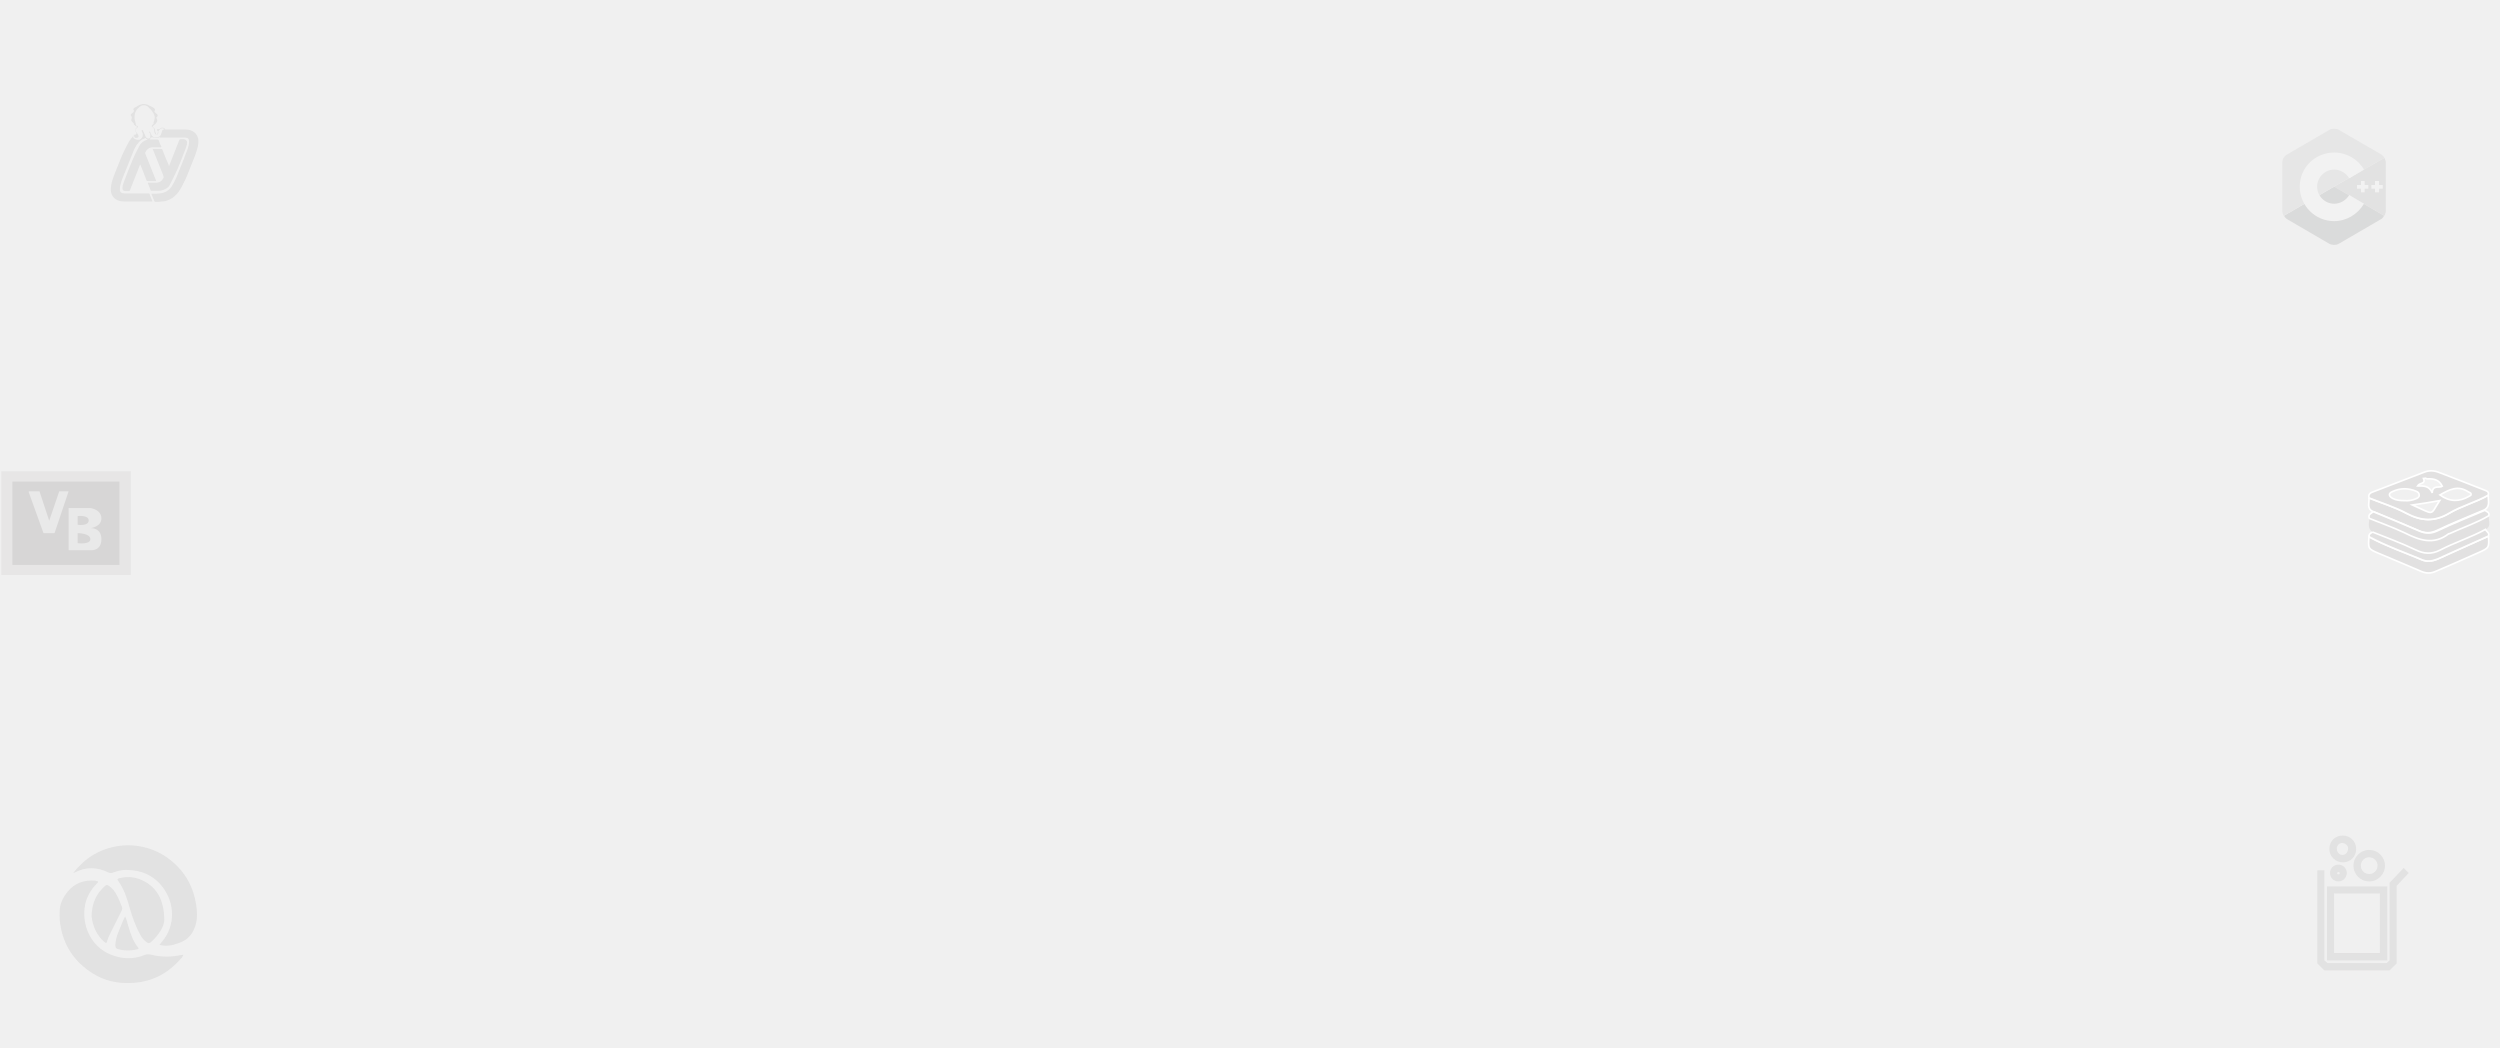
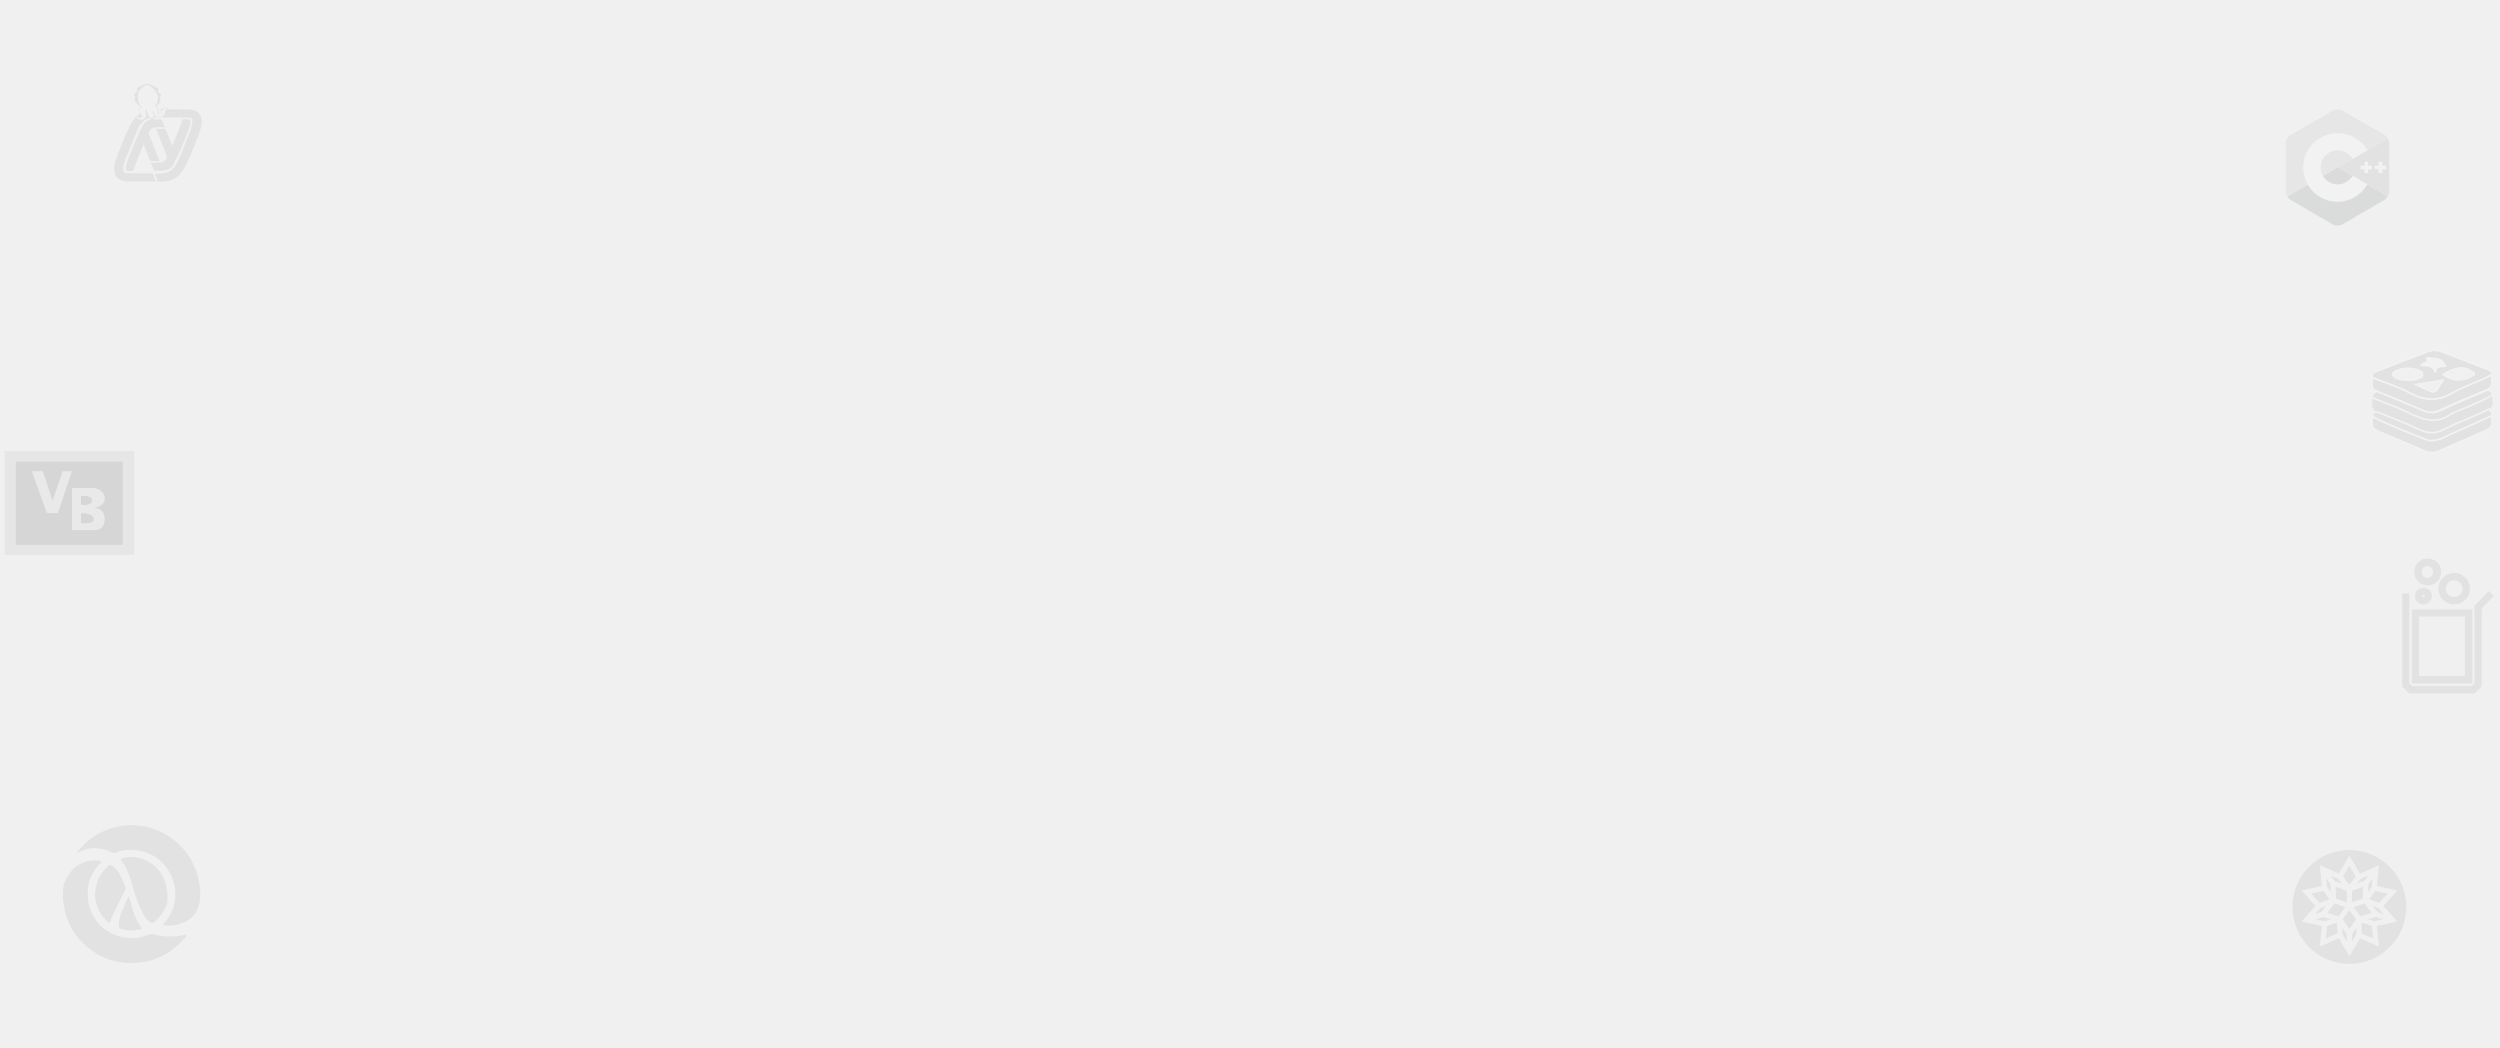
- <svg xmlns="http://www.w3.org/2000/svg" version="1.1" id="Layer_1" x="0px" y="0px" width="747px" height="313px" viewBox="0 0 747 313" style="enable-background:new 0 0 747 313;" xml:space="preserve">
-   <style type="text/css">
- 	.st0{opacity:0.12;fill:#767474;}
- 	.st1{opacity:0.14;fill:#AEA6A6;enable-background:new    ;}
- 	.st2{opacity:0.14;fill:#767474;enable-background:new    ;}
- 	.st3{opacity:0.459;fill:#FFFFFF;enable-background:new    ;}
- 	.st4{opacity:0.12;}
- 	.st5{fill:#767474;}
- 	.st6{fill:#373938;}
- 	.st7{fill:#999999;}
- 	.st8{fill:#FFFFFF;}
- 	.st9{fill:#767474;fill-opacity:0.12;stroke:#FFFFFF;stroke-width:0.5;}
- 	.st10{fill:#767474;fill-opacity:0.12;}
- 	.st11{fill:#FEFEFE;fill-opacity:0.12;}
- </style>
-   <g id="Page-1">
-     <g id="Artboard">
-       <g id="Group-Copy-4-_x2B_-Group-_x2B_-Group-Copy">
-         <g id="Group">
-           <g id="Fill-1-_x2B_-Imported-Layers-_x2B_-Imported-Layers" transform="translate(0, 31)">
-             <path id="Fill-1" class="st0" d="M44.7,10.7c0.8,0,1.6,0,2.3,0c0.2,0,0.3,0.1,0.4,0.2c0.2,0.6,0.5,1.3,0.8,1.9       c0,0.2,0,0.2-0.2,0.2c-0.8,0-1.5,0-2.3,0s-1.4,0.3-1.9,0.9l0,0c-0.5,0.7-0.5,0.7-0.2,1.5c1,2.5,2,5,3,7.5       c0.1,0.2,0.1,0.2-0.2,0.2c-0.8,0-1.6,0-2.3,0c-0.2,0-0.2,0-0.3-0.2c-0.6-1.5-1.2-3-1.8-4.6c0-0.1-0.1-0.1-0.1-0.2       c-0.1,0-0.1,0.1-0.1,0.2c-1,2.5-2,5.1-3,7.6c-0.1,0.1-0.1,0.2-0.3,0.2c-0.3,0-0.7,0-1,0c-0.6,0-0.9-0.3-0.9-0.9       c0-0.5,0.1-1,0.3-1.5c0.9-2.4,1.8-4.8,2.8-7.1c0.6-1.4,1.3-2.8,2-4.1c0.4-0.8,1.2-1.4,2.1-1.7c0.1,0,0.2-0.1,0.4-0.1       c-0.3-0.1-0.5-0.2-0.6-0.4c-0.1-0.1-0.1-0.1-0.2,0c-0.8,0.2-1.5,0.7-2,1.3c-0.8,0.9-1.3,1.9-1.7,3c-0.8,1.9-1.5,3.8-2.3,5.7       c-0.5,1.2-1,2.3-1.3,3.5c-0.2,0.6-0.3,1.2-0.3,1.8c0,0.8,0.5,1.2,1.4,1.2c2.4,0,4.8,0,7.2,0c0.2,0,0.3,0.1,0.3,0.2       c0.2,0.7,0.5,1.3,0.8,2c0.1,0.2,0,0.2-0.2,0.2c-2.7,0-5.5,0-8.2,0c-1,0-1.9-0.2-2.7-0.8c-0.7-0.5-1-1.2-1.2-1.9       c-0.2-1,0-2,0.2-3c0.4-1.5,1-2.9,1.6-4.4c0.7-1.7,1.3-3.4,2.1-5c0.6-1.2,1.2-2.5,2-3.6c0.1-0.1,0.2-0.2,0.3-0.3       c0.2-0.2,0.3-0.4,0.4-0.6c0-0.3,0.2-0.3,0.5-0.3h0.1c0.1-0.1,0.3-0.2,0.4-0.4c0.1-0.2-0.2-0.3-0.2-0.4c0-0.1-0.1-0.2-0.1-0.3       c-0.2-0.4-0.1-0.7,0.3-1C40.8,7.1,40.9,7,41,7c0.1-0.1,0.1-0.2-0.1-0.2c-0.5-0.2-0.9-0.5-1-1c0-0.1-0.1-0.1-0.2-0.2       c-0.4-0.3-0.6-0.7-0.4-1.1V4.4c0.2-0.2,0.1-0.4,0-0.6c0,0,0-0.1-0.1-0.1C39,3.3,39,3.2,39.4,2.9c0.3-0.2,0.5-0.4,0.6-0.6       s0-0.4-0.1-0.5s-0.1-0.2,0-0.3c0.1-0.2,0.3-0.3,0.5-0.4c0.3-0.1,0.5-0.3,0.8-0.5c1.1-0.6,2.2-0.7,3.3-0.1       C45.1,0.8,45.6,1,46,1.3c0.3,0.2,0.4,0.5,0.2,0.8c-0.1,0.2-0.1,0.3,0.1,0.5c0.2,0.2,0.4,0.3,0.6,0.5c0.3,0.3,0.3,0.5,0,0.8       c-0.2,0.1-0.2,0.3-0.1,0.5c0.3,0.5,0.2,0.9-0.1,1.3C46.5,6,46.3,6.2,46,6.4c0,0-0.1,0-0.1,0.1c-0.4,0.3-0.4,0.3,0,0.6       c0.2,0.2,0.4,0.4,0.4,0.7c0,0.5,0.2,0.9,0.4,1.3c0.1,0.1,0.1,0.1,0.3,0.1c0.2-0.1,0.4-0.5,0.3-0.7C47.1,8.2,47,8,46.9,7.8       c0-0.1,0-0.2,0.1-0.2h0.1c0.3,0,0.6,0,0.8-0.2s0.5-0.3,0.8-0.2c0.3,0,0.5,0.1,0.6,0.4c0,0.1,0.1,0.1,0.2,0.1c0.3,0,0.5,0,0.8,0       c1.7,0,3.3,0,5,0c1,0,1.9,0.2,2.7,0.8c0.7,0.5,1,1.2,1.2,1.9c0.2,1.1,0,2.1-0.3,3.2c-0.4,1.4-0.9,2.7-1.5,4.1       c-0.7,1.7-1.3,3.4-2.1,5.1c-0.6,1.2-1.2,2.5-2,3.6c-0.7,0.9-1.6,1.8-2.8,2.3c-0.7,0.3-1.4,0.5-2.1,0.5c-0.7,0.1-1.3,0.1-2,0.1       c-0.1,0-0.2,0-0.3-0.2c-0.3-0.7-0.5-1.4-0.8-2c-0.1-0.2,0-0.2,0.1-0.2c0.8,0,1.6,0,2.3-0.1c1-0.1,1.9-0.4,2.6-1       c0.6-0.5,1-1,1.3-1.6c0.7-1.2,1.3-2.5,1.8-3.9c0.9-2.2,1.8-4.4,2.6-6.6c0.3-0.8,0.5-1.6,0.5-2.5c0-0.7-0.4-1.1-1.2-1.1       c-0.1,0-0.2,0-0.3,0c-2.3,0-4.7,0-7,0c-0.1,0-0.2,0-0.3-0.1h-0.1c-0.5,0.3-1.1,0.3-1.7,0.1c-0.3-0.1-0.5-0.1-0.8,0       c-0.1,0-0.1,0-0.1,0.1C45,10.3,44.9,10.5,44.7,10.7L44.7,10.7z M44.5,8.3c0.2,0,0.3,0.1,0.4,0.2C45,8.7,45,8.8,45.1,9       s0.1,0.4,0.3,0.6c0.7,0.8,2.3,0.6,2.7-0.4c0.1-0.3,0.2-0.7,0.3-1c0-0.2,0.2-0.3,0.3-0.4c0.1,0,0.2-0.1,0.3-0.1       c0.2-0.1,0.1-0.1,0-0.2c-0.2-0.2-0.5-0.2-0.8-0.1c-0.5,0.2-0.7,0.5-0.9,0.9c-0.1,0.1-0.1,0.3-0.2,0.4c0,0.3-0.1,0.5-0.4,0.5       c-0.2,0-0.4-0.3-0.5-0.5S46.1,8.2,46.1,8c0-0.4-0.1-0.8-0.6-1.1c-0.2-0.1-0.2-0.2-0.1-0.4c0.1-0.1,0.2-0.3,0.4-0.4       c0.1,0,0.2-0.1,0.1-0.2s0-0.2,0-0.3C46,5.3,46,5.2,46.1,5c0.3-0.9,0.1-1.7-0.4-2.4c-0.4-0.7-1-1.2-1.6-1.8       c-0.5-0.4-1.3-0.5-1.9-0.2c-1.5,0.9-2.1,2.1-2,3.7c0,0.6,0.3,1.2,0.4,1.9c0,0.2,0.1,0.4,0.4,0.4c0.3,0.1,0.3,0.3,0.1,0.5       c-0.1,0.1-0.3,0.2-0.4,0.3c-0.2,0.2-0.3,0.4-0.2,0.6c0.1,0.4,0.4,0.7,0.6,1c0.1,0.2,0.3,0.5,0.3,0.7c0,0.3-0.2,0.5-0.7,0.5       c-0.4,0-0.6-0.2-0.6-0.5c0-0.1,0-0.2,0-0.3s0.1-0.1,0-0.2c-0.1,0-0.1,0.1-0.2,0.1v0.1c-0.2,0.6-0.1,0.9,0.5,1.2       c0.1,0,0.2,0.1,0.3,0.1c0.7,0.2,1.3,0.1,1.6-0.4c0.5-0.6,0.5-1.3,0.1-2c0-0.1-0.1-0.1-0.1-0.2c0-0.1,0-0.2,0.1-0.2       c0.1-0.1,0.2,0,0.2,0c0.1,0.1,0.2,0.2,0.2,0.3c0.2,0.4,0.3,0.7,0.5,1.1c0.1,0.3,0.2,0.6,0.4,0.8s0.4,0.3,0.7,0.3       s0.5-0.2,0.5-0.5c0.1-0.3,0-0.6,0-1C44.8,8.9,44.6,8.6,44.5,8.3z M50.5,18.6c0.1-0.1,0.1-0.1,0.1-0.2c1-2.5,2-5,3-7.6       c0.1-0.1,0.1-0.2,0.3-0.2c0.4,0,0.7,0,1.1,0c0.5,0.1,0.8,0.4,0.9,0.8c0,0.5-0.1,1.1-0.3,1.6c-0.9,2.3-1.7,4.6-2.7,6.8       c-0.7,1.5-1.4,3-2.2,4.5c-0.4,0.8-1.2,1.2-2.1,1.5C48.1,26,47.5,26,46.9,26c-0.5,0-1.1,0-1.6,0c-0.2,0-0.2,0-0.3-0.2       c-0.3-0.7-0.5-1.4-0.8-2c-0.1-0.1,0-0.2,0.1-0.2c0.8,0,1.5,0,2.3,0c0.9,0,1.5-0.3,1.9-0.9C49,22,49,22,48.7,21.2       c-1-2.5-2-5-3-7.5c0-0.1,0-0.1-0.1-0.2h0.7c0.6,0,1.3,0,1.9,0c0.2,0,0.2,0,0.3,0.2c0.6,1.5,1.2,3.1,1.9,4.6       C50.4,18.5,50.4,18.6,50.5,18.6z" />
-             <g id="Imported-Layers" transform="translate(0, 109.6037)">
-               <path id="Fill-1_1_" class="st1" d="M0.4,0.2h38.7v31H0.4V0.2z" />
-               <path id="Fill-2" class="st2" d="M3.7,3.3h32v24.9h-32C3.7,28.2,3.7,3.3,3.7,3.3z" />
-               <path id="Fill-3" class="st3" d="M8.6,6.2h3.2l2.9,8.8l3-8.8h2.8l-4.2,12.5H13L8.6,6.5" />
-               <path id="Fill-4" class="st3" d="M27.1,17.2c0,0,3.2-0.4,3.2-2.9s-2.9-3.1-3.4-3.1h-6.4v12.6h6.8c0,0,3,0.2,3-3.3        S27.1,17.2,27.1,17.2L27.1,17.2z M23.2,13.6c0,0,3.3-0.4,3.3,1.3c0,1.8-3.3,1.3-3.3,1.3V13.6L23.2,13.6z M23.2,21.7v-3        c0,0,3.8,0,3.8,1.8C27,22.2,23.2,21.7,23.2,21.7L23.2,21.7z" />
+ <svg xmlns="http://www.w3.org/2000/svg" width="747px" height="313px" viewBox="0 0 747 313" version="1.1">
+   <g id="circle3" stroke="none" stroke-width="1" fill="none" fill-rule="evenodd">
+     <g transform="translate(1, 25)">
+       <g id="Group" fill-rule="nonzero">
+         <g id="Fill-1-_x2B_-Imported-Layers-_x2B_-Imported-Layers">
+           <path d="M44.7,10.7 C45.5,10.7 46.3,10.7 47,10.7 C47.2,10.7 47.3,10.8 47.4,10.9 C47.6,11.5 47.9,12.2 48.2,12.8 C48.2,13 48.2,13 48,13 C47.2,13 46.5,13 45.7,13 C44.9,13 44.3,13.3 43.8,13.9 L43.8,13.9 C43.3,14.6 43.3,14.6 43.6,15.4 C44.6,17.9 45.6,20.4 46.6,22.9 C46.7,23.1 46.7,23.1 46.4,23.1 C45.6,23.1 44.8,23.1 44.1,23.1 C43.9,23.1 43.9,23.1 43.8,22.9 C43.2,21.4 42.6,19.9 42,18.3 C42,18.2 41.9,18.2 41.9,18.1 C41.8,18.1 41.8,18.2 41.8,18.3 C40.8,20.8 39.8,23.4 38.8,25.9 C38.7,26 38.7,26.1 38.5,26.1 C38.2,26.1 37.8,26.1 37.5,26.1 C36.9,26.1 36.6,25.8 36.6,25.2 C36.6,24.7 36.7,24.2 36.9,23.7 C37.8,21.3 38.7,18.9 39.7,16.6 C40.3,15.2 41,13.8 41.7,12.5 C42.1,11.7 42.9,11.1 43.8,10.8 C43.9,10.8 44,10.7 44.2,10.7 C43.9,10.6 43.7,10.5 43.6,10.3 C43.5,10.2 43.5,10.2 43.4,10.3 C42.6,10.5 41.9,11 41.4,11.6 C40.6,12.5 40.1,13.5 39.7,14.6 C38.9,16.5 38.2,18.4 37.4,20.3 C36.9,21.5 36.4,22.6 36.1,23.8 C35.9,24.4 35.8,25 35.8,25.6 C35.8,26.4 36.3,26.8 37.2,26.8 C39.6,26.8 42,26.8 44.4,26.8 C44.6,26.8 44.7,26.9 44.7,27 C44.9,27.7 45.2,28.3 45.5,29 C45.6,29.2 45.5,29.2 45.3,29.2 C42.6,29.2 39.8,29.2 37.1,29.2 C36.1,29.2 35.2,29 34.4,28.4 C33.7,27.9 33.4,27.2 33.2,26.5 C33,25.5 33.2,24.5 33.4,23.5 C33.8,22 34.4,20.6 35,19.1 C35.7,17.4 36.3,15.7 37.1,14.1 C37.7,12.9 38.3,11.6 39.1,10.5 C39.2,10.4 39.3,10.3 39.4,10.2 C39.6,10 39.7,9.8 39.8,9.6 C39.8,9.3 40,9.3 40.3,9.3 L40.4,9.3 C40.5,9.2 40.7,9.1 40.8,8.9 C40.9,8.7 40.6,8.6 40.6,8.5 C40.6,8.4 40.5,8.3 40.5,8.2 C40.3,7.8 40.4,7.5 40.8,7.2 C40.8,7.1 40.9,7 41,7 C41.1,6.9 41.1,6.8 40.9,6.8 C40.4,6.6 40,6.3 39.9,5.8 C39.9,5.7 39.8,5.7 39.7,5.6 C39.3,5.3 39.1,4.9 39.3,4.5 L39.3,4.4 C39.5,4.2 39.4,4 39.3,3.8 C39.3,3.8 39.3,3.7 39.2,3.7 C39,3.3 39,3.2 39.4,2.9 C39.7,2.7 39.9,2.5 40,2.3 C40.1,2.1 40,1.9 39.9,1.8 C39.8,1.7 39.8,1.6 39.9,1.5 C40,1.3 40.2,1.2 40.4,1.1 C40.7,1 40.9,0.8 41.2,0.6 C42.3,-3.46944695e-16 43.4,-0.1 44.5,0.5 C45.1,0.8 45.6,1 46,1.3 C46.3,1.5 46.4,1.8 46.2,2.1 C46.1,2.3 46.1,2.4 46.3,2.6 C46.5,2.8 46.7,2.9 46.9,3.1 C47.2,3.4 47.2,3.6 46.9,3.9 C46.7,4 46.7,4.2 46.8,4.4 C47.1,4.9 47,5.3 46.7,5.7 C46.5,6 46.3,6.2 46,6.4 C46,6.4 45.9,6.4 45.9,6.5 C45.5,6.8 45.5,6.8 45.9,7.1 C46.1,7.3 46.3,7.5 46.3,7.8 C46.3,8.3 46.5,8.7 46.7,9.1 C46.8,9.2 46.8,9.2 47,9.2 C47.2,9.1 47.4,8.7 47.3,8.5 C47.1,8.2 47,8 46.9,7.8 C46.9,7.7 46.9,7.6 47,7.6 L47.1,7.6 C47.4,7.6 47.7,7.6 47.9,7.4 C48.1,7.2 48.4,7.1 48.7,7.2 C49,7.2 49.2,7.3 49.3,7.6 C49.3,7.7 49.4,7.7 49.5,7.7 C49.8,7.7 50,7.7 50.3,7.7 C52,7.7 53.6,7.7 55.3,7.7 C56.3,7.7 57.2,7.9 58,8.5 C58.7,9 59,9.7 59.2,10.4 C59.4,11.5 59.2,12.5 58.9,13.6 C58.5,15 58,16.3 57.4,17.7 C56.7,19.4 56.1,21.1 55.3,22.8 C54.7,24 54.1,25.3 53.3,26.4 C52.6,27.3 51.7,28.2 50.5,28.7 C49.8,29 49.1,29.2 48.4,29.2 C47.7,29.3 47.1,29.3 46.4,29.3 C46.3,29.3 46.2,29.3 46.1,29.1 C45.8,28.4 45.6,27.7 45.3,27.1 C45.2,26.9 45.3,26.9 45.4,26.9 C46.2,26.9 47,26.9 47.7,26.8 C48.7,26.7 49.6,26.4 50.3,25.8 C50.9,25.3 51.3,24.8 51.6,24.2 C52.3,23 52.9,21.7 53.4,20.3 C54.3,18.1 55.2,15.9 56,13.7 C56.3,12.9 56.5,12.1 56.5,11.2 C56.5,10.5 56.1,10.1 55.3,10.1 C55.2,10.1 55.1,10.1 55,10.1 C52.7,10.1 50.3,10.1 48,10.1 C47.9,10.1 47.8,10.1 47.7,10 L47.6,10 C47.1,10.3 46.5,10.3 45.9,10.1 C45.6,10 45.4,10 45.1,10.1 C45,10.1 45,10.1 45,10.2 C45,10.3 44.9,10.5 44.7,10.7 L44.7,10.7 Z M44.5,8.3 C44.7,8.3 44.8,8.4 44.9,8.5 C45,8.7 45,8.8 45.1,9 C45.2,9.2 45.2,9.4 45.4,9.6 C46.1,10.4 47.7,10.2 48.1,9.2 C48.2,8.9 48.3,8.5 48.4,8.2 C48.4,8 48.6,7.9 48.7,7.8 C48.8,7.8 48.9,7.7 49,7.7 C49.2,7.6 49.1,7.6 49,7.5 C48.8,7.3 48.5,7.3 48.2,7.4 C47.7,7.6 47.5,7.9 47.3,8.3 C47.2,8.4 47.2,8.6 47.1,8.7 C47.1,9 47,9.2 46.7,9.2 C46.5,9.2 46.3,8.9 46.2,8.7 C46.1,8.5 46.1,8.2 46.1,8 C46.1,7.6 46,7.2 45.5,6.9 C45.3,6.8 45.3,6.7 45.4,6.5 C45.5,6.4 45.6,6.2 45.8,6.1 C45.9,6.1 46,6 45.9,5.9 C45.8,5.8 45.9,5.7 45.9,5.6 C46,5.3 46,5.2 46.1,5 C46.4,4.1 46.2,3.3 45.7,2.6 C45.3,1.9 44.7,1.4 44.1,0.8 C43.6,0.4 42.8,0.3 42.2,0.6 C40.7,1.5 40.1,2.7 40.2,4.3 C40.2,4.9 40.5,5.5 40.6,6.2 C40.6,6.4 40.7,6.6 41,6.6 C41.3,6.7 41.3,6.9 41.1,7.1 C41,7.2 40.8,7.3 40.7,7.4 C40.5,7.6 40.4,7.8 40.5,8 C40.6,8.4 40.9,8.7 41.1,9 C41.2,9.2 41.4,9.5 41.4,9.7 C41.4,10 41.2,10.2 40.7,10.2 C40.3,10.2 40.1,10 40.1,9.7 C40.1,9.6 40.1,9.5 40.1,9.4 C40.1,9.3 40.2,9.3 40.1,9.2 C40,9.2 40,9.3 39.9,9.3 L39.9,9.4 C39.7,10 39.8,10.3 40.4,10.6 C40.5,10.6 40.6,10.7 40.7,10.7 C41.4,10.9 42,10.8 42.3,10.3 C42.8,9.7 42.8,9 42.4,8.3 C42.4,8.2 42.3,8.2 42.3,8.1 C42.3,8 42.3,7.9 42.4,7.9 C42.5,7.8 42.6,7.9 42.6,7.9 C42.7,8 42.8,8.1 42.8,8.2 C43,8.6 43.1,8.9 43.3,9.3 C43.4,9.6 43.5,9.9 43.7,10.1 C43.9,10.3 44.1,10.4 44.4,10.4 C44.7,10.4 44.9,10.2 44.9,9.9 C45,9.6 44.9,9.3 44.9,8.9 C44.8,8.9 44.6,8.6 44.5,8.3 Z M50.5,18.6 C50.6,18.5 50.6,18.5 50.6,18.4 C51.6,15.9 52.6,13.4 53.6,10.8 C53.7,10.7 53.7,10.6 53.9,10.6 C54.3,10.6 54.6,10.6 55,10.6 C55.5,10.7 55.8,11 55.9,11.4 C55.9,11.9 55.8,12.5 55.6,13 C54.7,15.3 53.9,17.6 52.9,19.8 C52.2,21.3 51.5,22.8 50.7,24.3 C50.3,25.1 49.5,25.5 48.6,25.8 C48.1,26 47.5,26 46.9,26 C46.4,26 45.8,26 45.3,26 C45.1,26 45.1,26 45,25.8 C44.7,25.1 44.5,24.4 44.2,23.8 C44.1,23.7 44.2,23.6 44.3,23.6 C45.1,23.6 45.8,23.6 46.6,23.6 C47.5,23.6 48.1,23.3 48.5,22.7 C49,22 49,22 48.7,21.2 C47.7,18.7 46.7,16.2 45.7,13.7 C45.7,13.6 45.7,13.6 45.6,13.5 L46.3,13.5 C46.9,13.5 47.6,13.5 48.2,13.5 C48.4,13.5 48.4,13.5 48.5,13.7 C49.1,15.2 49.7,16.8 50.4,18.3 C50.4,18.5 50.4,18.6 50.5,18.6 Z" id="Fill-1" fill="#767474" opacity="0.12" />
+           <g id="Imported-Layers" transform="translate(0, 109.6037)">
+             <polygon id="Fill-1_1_" fill="#AEA6A6" opacity="0.14" points="0.4 0.2 39.1 0.2 39.1 31.2 0.4 31.2" />
+             <path d="M3.7,3.3 L35.7,3.3 L35.7,28.2 L3.7,28.2 C3.7,28.2 3.7,3.3 3.7,3.3 Z" id="Fill-2" fill="#767474" opacity="0.14" />
+             <polyline id="Fill-3" fill="#FFFFFF" opacity="0.459" points="8.6 6.2 11.8 6.2 14.7 15 17.7 6.2 20.5 6.2 16.3 18.7 13 18.7 8.6 6.5" />
+             <path d="M27.1,17.2 C27.1,17.2 30.3,16.8 30.3,14.3 C30.3,11.8 27.4,11.2 26.9,11.2 L20.5,11.2 L20.5,23.8 L27.3,23.8 C27.3,23.8 30.3,24 30.3,20.5 C30.3,17 27.1,17.2 27.1,17.2 L27.1,17.2 Z M23.2,13.6 C23.2,13.6 26.5,13.2 26.5,14.9 C26.5,16.7 23.2,16.2 23.2,16.2 L23.2,13.6 L23.2,13.6 Z M23.2,21.7 L23.2,18.7 C23.2,18.7 27,18.7 27,20.5 C27,22.2 23.2,21.7 23.2,21.7 L23.2,21.7 Z" id="Fill-4" fill="#FFFFFF" opacity="0.459" />
+           </g>
+           <g id="Imported-Layers_1_" opacity="0.12" transform="translate(17.47454, 221.3255)" fill="#767474">
+             <path d="M37.3,33 C37.1,33.6 36.7,34 36.3,34.4 C32.3,38.9 27.3,41.3 21.2,41.4 C17.2,41.5 13.5,40.6 10.2,38.5 C4.7,35 1.4,30.1 0.5,23.6 C0.3,22.2 0.3,20.7 0.4,19.3 C0.6,17.2 1.6,15.5 2.9,13.9 C5,11.5 7.7,10.6 10.8,10.8 C10.9,10.8 11.1,10.8 11.2,10.9 C11.4,11 11.7,10.9 11.8,11.1 C11.9,11.3 11.6,11.5 11.5,11.6 C9.5,13.7 8.1,16.1 7.8,19 C7.1,24.7 10,31.4 17,33.4 C20,34.3 22.9,34.2 25.8,33 C26.3,32.8 26.9,32.8 27.5,32.9 C30.6,33.7 33.7,33.7 36.8,33 C36.9,33 37,33 37.1,33 C37.1,32.9 37.2,32.9 37.3,33" id="Fill-1_2_" />
+             <path d="M30.2,30 C30.5,29.6 30.7,29.3 31,29 C35,24.2 34.8,17.5 31.1,12.7 C28.4,9.2 24.7,7.6 20.2,7.6 C18.9,7.6 17.6,7.9 16.3,8.4 C15.8,8.6 15.4,8.6 15,8.4 C11.6,6.7 8.2,6.6 4.8,8.4 C4.7,8.4 4.6,8.5 4.4,8.5 C6.2,6.3 8.1,4.5 10.4,3.1 C17.7,-1.2 26.9,-0.6 33.5,4.7 C37.9,8.2 40.4,12.8 41.2,18.4 C41.5,20.7 41.5,23 40.6,25.1 C39.7,27.4 38,28.8 35.8,29.5 C34,30.2 32.2,30.5 30.2,30" id="Fill-2_1_" />
+             <path d="M31.6,22.6 C31.6,24.3 30.1,27 27.6,29.2 C27,29.7 26.5,29.4 26.1,29 C25.4,28.5 24.9,27.8 24.5,27.1 C23.1,24.6 22.1,21.8 21.3,19 C20.5,16.1 19.6,13.3 17.8,10.8 C17.4,10.3 17.8,10.2 18.2,10.1 C20.5,9.5 22.7,9.7 24.8,10.6 C29.1,12.5 31.6,16.3 31.6,22.6" id="Fill-3_1_" />
+             <path d="M9.9,21.4 C10,17.5 11.3,14.7 13.9,12.4 C14.3,12 14.7,12.1 15.1,12.4 C16.1,13.1 16.8,14 17.4,15.1 C18,16.2 18.4,17.3 18.9,18.5 C19.1,19 19.1,19.4 18.8,19.9 C17.8,21.9 16.8,23.9 15.8,25.9 C15.3,26.9 14.8,27.9 14.5,29 C14.4,29.5 14.2,29.5 13.8,29.2 C11.3,27.1 10.2,24.2 9.9,21.4" id="Fill-4_1_" />
+             <path d="M19.9,21.5 C20.4,22.4 20.5,23.3 20.8,24.2 C21.5,26.5 22.2,28.9 23.8,30.8 C24,31.1 24,31.2 23.6,31.3 C21.6,31.8 19.6,31.8 17.6,31.2 C17,31 17,30.4 17,29.9 C17.1,28.4 17.5,27.1 18.1,25.7 C18.7,24.3 19.2,22.9 19.9,21.5" id="Fill-5" />
+           </g>
+         </g>
+       </g>
+       <g id="Group_1_" transform="translate(682, 7)" opacity="0.12">
+         <g id="Imported-Layers-_x2B_-Imported-Layers-_x2B_-Imported-Layers">
+           <path d="M28.989,242.713 L26.904,242 L24.58,242.685 L26.427,243.271 L28.989,242.713 Z M26.047,248.4 L25.673,244.652 L22.685,243.706 L22.607,246.889 L26.047,248.4 Z M11.951,248.398 L15.39,246.888 L15.314,243.706 L12.326,244.651 L11.951,248.398 Z M11.57,243.269 L13.418,242.685 L11.094,242 L9.011,242.711 L11.57,243.269 Z M8.673,241.193 L10.607,240.533 L11.994,238.731 L10.312,239.355 L8.673,241.193 Z M10.09,237.789 L13.037,236.695 L11.272,234.191 L7.596,234.991 L10.09,237.789 Z M17.109,229.945 L19,232.363 L20.892,229.945 L19,226.707 L17.109,229.945 Z M26.728,234.192 L24.963,236.696 L27.911,237.791 L30.404,234.994 L26.728,234.192 Z M22.238,241.764 L25.622,240.767 L23.477,237.979 L20.251,239.067 L22.238,241.764 Z M16.943,247.169 L18.227,249.366 L18.227,247.185 L16.897,245.244 L16.943,247.169 Z M12.378,240.767 L15.761,241.764 L17.749,239.067 L14.522,237.979 L12.378,240.767 Z M13.404,234.533 L13.338,232.141 L12.1,230.469 L12.357,233.047 L13.404,234.533 Z M19.772,237.596 L22.996,236.51 L23.093,232.982 L19.772,234.163 L19.772,237.596 Z M18.227,237.596 L18.227,234.163 L14.907,232.982 L15.004,236.51 L18.227,237.596 Z M20.989,242.675 L19,239.975 L17.01,242.675 L19,245.578 L20.989,242.675 Z M25.902,230.469 L24.662,232.141 L24.595,234.535 L25.644,233.049 L25.902,230.469 Z M21.249,231.997 L23.416,231.227 L24.595,229.636 L22.313,230.638 L21.249,231.997 Z M15.688,230.637 L13.405,229.634 L14.585,231.227 L16.753,231.998 L15.688,230.637 Z M21.101,245.245 L19.772,247.185 L19.772,249.366 L21.054,247.17 L21.101,245.245 Z M27.687,239.357 L26.007,238.732 L27.392,240.533 L29.325,241.194 L27.687,239.357 Z M33.317,243.352 L27.228,244.678 L27.847,250.879 L22.142,248.373 L19,253.753 L15.855,248.372 L10.15,250.876 L10.77,244.676 L4.682,243.348 L8.828,238.697 L4.682,234.044 L10.771,232.718 L10.153,226.518 L15.857,229.024 L19,223.644 L22.144,229.024 L27.85,226.519 L27.229,232.72 L33.317,234.047 L29.172,238.699 L33.317,243.352 Z M19,256 C9.611,256 2,248.388 2,239 C2,229.611 9.611,222 19,222 C28.388,222 36,229.611 36,239 C36,248.388 28.388,256 19,256 L19,256 Z" id="Wolfram" fill="#767474" />
+           <g id="Imported-Layers_2_" transform="translate(34, 134)" fill="#767474" fill-rule="nonzero">
+             <path d="M8.4,8.9 C6.3,8.9 4.4,7.2 4.4,4.9 C4.4,2.6 6.1,0.9 8.4,0.9 C10.6,0.9 12.4,2.6 12.4,4.9 C12.4,7.2 10.7,8.9 8.4,8.9 Z M8.1,3.1 C7.2,3.2 6.6,4 6.6,4.8 C6.6,5.8 7.3,6.7 8.3,6.7 C9.3,6.7 10,5.8 10,4.8 C10,3.8 9.1,3.1 8.1,3.1 L8.1,3.1 Z" id="Shape" />
+             <path d="M7.1,14.6 C5.7,14.6 4.6,13.5 4.6,12.1 C4.6,10.7 5.7,9.6 7.1,9.6 C8.5,9.6 9.6,10.7 9.6,12.1 C9.6,13.5 8.4,14.6 7.1,14.6 Z M7.1,11.8 C7,11.8 6.9,11.8 6.9,11.9 C6.7,12 6.7,12 6.7,12.1 C6.7,12.3 6.8,12.5 7.1,12.5 C7.3,12.5 7.5,12.4 7.5,12.1 C7.5,12 7.5,11.9 7.4,11.9 C7.3,11.8 7.2,11.8 7.1,11.8 L7.1,11.8 Z" id="Shape" />
+             <path d="M16.3,14.6 C13.7,14.6 11.6,12.5 11.6,9.9 C11.6,7.3 13.7,5.2 16.3,5.2 C18.9,5.2 21,7.3 21,9.9 C21,12.5 18.9,14.6 16.3,14.6 L16.3,14.6 Z M16,7.4 C14.8,7.5 13.8,8.6 13.8,9.9 C13.8,11.3 14.9,12.4 16.3,12.4 C17.7,12.4 18.8,11.3 18.8,9.9 C18.8,8.5 17.7,7.4 16.3,7.4 C16.3,7.4 16,7.4 16,7.4 Z" id="Shape" />
+             <polygon id="Path" points="2.9 41.2 0.8 39.1 0.8 11.3 2.9 11.3 2.9 38.2 3.8 39 21.5 39 22.4 38.2 22.4 15 26.6 10.6 28.1 12.1 24.5 15.9 24.5 39.1 22.4 41.2" />
+             <path d="M3.7,38.2 L3.7,16.1 L21.7,16.1 L21.7,38.2 L3.7,38.2 Z M19.5,36 L19.5,18.2 L5.8,18.2 L5.8,36 L19.5,36 Z" id="Shape" />
+           </g>
+           <g id="Imported-Layers_3_" fill-rule="nonzero">
+             <path d="M30.5,26.7 C30.7,26.3 30.9,25.8 30.9,25.4 L30.9,10.7 C30.9,10.3 30.7,9.8 30.5,9.4 L15.5,18 L30.5,26.7 Z" id="Path" fill="#767474" />
+             <path d="M16.8,35.1 L29.5,27.7 C29.9,27.5 30.2,27.1 30.4,26.7 L15.5,18 L0.5,26.7 C0.7,27.1 1.1,27.5 1.4,27.7 L14.1,35.1 C14.9,35.5 16.1,35.5 16.8,35.1 Z" id="Path" fill="#373938" />
+             <path d="M30.5,9.4 C30.3,9 29.9,8.6 29.6,8.4 L16.8,1 C16.1,0.6 14.9,0.6 14.1,1 L1.4,8.4 C0.6,8.8 0,9.8 0,10.7 L0,25.4 C0,25.8 0.2,26.3 0.4,26.7 L15.4,18 L30.5,9.4 Z" id="Path" fill="#999999" />
+             <g id="Group" transform="translate(5, 7)" fill="#FFFFFF">
+               <path d="M10.5,21.3 C4.8,21.3 0.2,16.7 0.2,11 C0.2,5.3 4.8,0.8 10.5,0.8 C14.2,0.8 17.6,2.8 19.4,5.9 L15,8.5 C14,6.9 12.3,5.9 10.5,5.9 C7.7,5.9 5.4,8.2 5.4,11 C5.4,13.8 7.7,16.1 10.5,16.1 C12.3,16.1 14,15.1 15,13.5 L19.4,16.1 C17.5,19.3 14.1,21.3 10.5,21.3 Z" id="Path" />
            </g>
-             <g id="Imported-Layers_1_" transform="translate(17.47454, 221.3255)" class="st4">
-               <path id="Fill-1_2_" class="st5" d="M37.3,33c-0.2,0.6-0.6,1-1,1.4c-4,4.5-9,6.9-15.1,7c-4,0.1-7.7-0.8-11-2.9        C4.7,35,1.4,30.1,0.5,23.6c-0.2-1.4-0.2-2.9-0.1-4.3c0.2-2.1,1.2-3.8,2.5-5.4c2.1-2.4,4.8-3.3,7.9-3.1c0.1,0,0.3,0,0.4,0.1        c0.2,0.1,0.5,0,0.6,0.2s-0.2,0.4-0.3,0.5c-2,2.1-3.4,4.5-3.7,7.4C7.1,24.7,10,31.4,17,33.4c3,0.9,5.9,0.8,8.8-0.4        c0.5-0.2,1.1-0.2,1.7-0.1c3.1,0.8,6.2,0.8,9.3,0.1c0.1,0,0.2,0,0.3,0C37.1,32.9,37.2,32.9,37.3,33" />
-               <path id="Fill-2_1_" class="st5" d="M30.2,30c0.3-0.4,0.5-0.7,0.8-1c4-4.8,3.8-11.5,0.1-16.3c-2.7-3.5-6.4-5.1-10.9-5.1        c-1.3,0-2.6,0.3-3.9,0.8c-0.5,0.2-0.9,0.2-1.3,0c-3.4-1.7-6.8-1.8-10.2,0c-0.1,0-0.2,0.1-0.4,0.1c1.8-2.2,3.7-4,6-5.4        c7.3-4.3,16.5-3.7,23.1,1.6c4.4,3.5,6.9,8.1,7.7,13.7c0.3,2.3,0.3,4.6-0.6,6.7c-0.9,2.3-2.6,3.7-4.8,4.4        C34,30.2,32.2,30.5,30.2,30" />
-               <path id="Fill-3_1_" class="st5" d="M31.6,22.6c0,1.7-1.5,4.4-4,6.6c-0.6,0.5-1.1,0.2-1.5-0.2c-0.7-0.5-1.2-1.2-1.6-1.9        c-1.4-2.5-2.4-5.3-3.2-8.1c-0.8-2.9-1.7-5.7-3.5-8.2c-0.4-0.5,0-0.6,0.4-0.7c2.3-0.6,4.5-0.4,6.6,0.5        C29.1,12.5,31.6,16.3,31.6,22.6" />
-               <path id="Fill-4_1_" class="st5" d="M9.9,21.4c0.1-3.9,1.4-6.7,4-9c0.4-0.4,0.8-0.3,1.2,0c1,0.7,1.7,1.6,2.3,2.7        s1,2.2,1.5,3.4c0.2,0.5,0.2,0.9-0.1,1.4c-1,2-2,4-3,6c-0.5,1-1,2-1.3,3.1c-0.1,0.5-0.3,0.5-0.7,0.2        C11.3,27.1,10.2,24.2,9.9,21.4" />
-               <path id="Fill-5" class="st5" d="M19.9,21.5c0.5,0.9,0.6,1.8,0.9,2.7c0.7,2.3,1.4,4.7,3,6.6c0.2,0.3,0.2,0.4-0.2,0.5        c-2,0.5-4,0.5-6-0.1C17,31,17,30.4,17,29.9c0.1-1.5,0.5-2.8,1.1-4.2C18.7,24.3,19.2,22.9,19.9,21.5" />
+             <g id="Group" transform="translate(22, 16)" fill="#FFFFFF">
+               <polygon id="Path" points="3.7 1.5 2.6 1.5 2.6 0.3 1.5 0.3 1.5 1.5 0.3 1.5 0.3 2.6 1.5 2.6 1.5 3.7 2.6 3.7 2.6 2.6 3.7 2.6" />
+             </g>
+             <g id="Group" transform="translate(26, 16)" fill="#FFFFFF">
+               <polygon id="Path" points="4 1.5 2.9 1.5 2.9 0.3 1.7 0.3 1.7 1.5 0.6 1.5 0.6 2.6 1.7 2.6 1.7 3.7 2.9 3.7 2.9 2.6 4 2.6" />
            </g>
          </g>
-         </g>
-         <g id="Group_1_" transform="translate(525, 0)">
-           <g id="Imported-Layers-_x2B_-Imported-Layers-_x2B_-Imported-Layers" transform="translate(162, 41)">
-             <g id="Imported-Layers_2_" transform="translate(0.618062, 210.7626)" class="st4">
-               <path class="st5" d="M12.4,5.9c-2.1,0-4-1.7-4-4s1.7-4,4-4c2.2,0,4,1.7,4,4S14.7,5.9,12.4,5.9z M12.1,0.1        c-0.9,0.1-1.5,0.9-1.5,1.7c0,1,0.7,1.9,1.7,1.9S14,2.8,14,1.8S13.1,0.1,12.1,0.1L12.1,0.1z" />
-               <path class="st5" d="M11.1,11.6c-1.4,0-2.5-1.1-2.5-2.5s1.1-2.5,2.5-2.5s2.5,1.1,2.5,2.5S12.4,11.6,11.1,11.6z M11.1,8.8        c-0.1,0-0.2,0-0.2,0.1C10.7,9,10.7,9,10.7,9.1c0,0.2,0.1,0.4,0.4,0.4c0.2,0,0.4-0.1,0.4-0.4c0-0.1,0-0.2-0.1-0.2        C11.3,8.8,11.2,8.8,11.1,8.8L11.1,8.8z" />
-               <path class="st5" d="M20.3,11.6c-2.6,0-4.7-2.1-4.7-4.7s2.1-4.7,4.7-4.7S25,4.3,25,6.9S22.9,11.6,20.3,11.6L20.3,11.6z         M20,4.4c-1.2,0.1-2.2,1.2-2.2,2.5c0,1.4,1.1,2.5,2.5,2.5s2.5-1.1,2.5-2.5s-1.1-2.5-2.5-2.5C20.3,4.4,20,4.4,20,4.4z" />
-               <polygon class="st5" points="6.9,38.2 4.8,36.1 4.8,8.3 6.9,8.3 6.9,35.2 7.8,36 25.5,36 26.4,35.2 26.4,12 30.6,7.6         32.1,9.1 28.5,12.9 28.5,36.1 26.4,38.2       " />
-               <path class="st5" d="M7.7,35.2V13.1h18v22.1H7.7z M23.5,33V15.2H9.8V33H23.5z" />
-             </g>
-             <g id="Imported-Layers_3_" transform="translate(1.961001, 0.774278)" class="st4">
-               <path class="st5" d="M23.5,22.7c0.2-0.4,0.4-0.9,0.4-1.3V6.7c0-0.4-0.2-0.9-0.4-1.3L8.5,14L23.5,22.7z" />
-               <path class="st6" d="M9.8,31.1l12.7-7.4c0.4-0.2,0.7-0.6,0.9-1L8.5,14l-15,8.7c0.2,0.4,0.6,0.8,0.9,1l12.7,7.4        C7.9,31.5,9.1,31.5,9.8,31.1z" />
-               <path class="st7" d="M23.5,5.4c-0.2-0.4-0.6-0.8-0.9-1L9.8-3C9.1-3.4,7.9-3.4,7.1-3L-5.6,4.4C-6.4,4.8-7,5.8-7,6.7v14.7        c0,0.4,0.2,0.9,0.4,1.3l15-8.7L23.5,5.4z" />
-               <g>
-                 <path class="st8" d="M8.5,24.3C2.8,24.3-1.8,19.7-1.8,14S2.8,3.8,8.5,3.8c3.7,0,7.1,2,8.9,5.1L13,11.5         c-1-1.6-2.7-2.6-4.5-2.6c-2.8,0-5.1,2.3-5.1,5.1s2.3,5.1,5.1,5.1c1.8,0,3.5-1,4.5-2.6l4.4,2.6C15.5,22.3,12.1,24.3,8.5,24.3z         " />
-               </g>
-               <g>
-                 <polygon class="st8" points="18.7,13.5 17.6,13.5 17.6,12.3 16.5,12.3 16.5,13.5 15.3,13.5 15.3,14.6 16.5,14.6 16.5,15.7          17.6,15.7 17.6,14.6 18.7,14.6        " />
-               </g>
-               <g>
-                 <polygon class="st8" points="23,13.5 21.9,13.5 21.9,12.3 20.7,12.3 20.7,13.5 19.6,13.5 19.6,14.6 20.7,14.6 20.7,15.7          21.9,15.7 21.9,14.6 23,14.6        " />
-               </g>
-             </g>
-             <g id="Imported-Layers_4_" transform="translate(20.76001, 99.29009)">
-               <path id="Fill-1_5_" class="st9" d="M35.8,19.9c0.2,3.5,0.2,3.5-2.9,4.9c-4.3,1.9-8.5,3.8-12.8,5.6c-1.5,0.7-2.9,0.7-4.5,0        c-4.1-1.8-8.3-3.5-12.5-5.3c-3.3-1.4-3.3-1.4-3-5.1c5.1,2.9,10.6,4.7,15.9,7c1.4,0.6,3,0.4,4.5-0.2        C25.6,24.4,30.7,22.2,35.8,19.9" />
-               <path id="Fill-2_4_" class="st10" d="M1.2,18.7c-1.6-1-1.1-2.6-1-4.1c3.5,1.4,7.1,2.7,10.5,4.3c4.4,2.1,8.7,3.8,13.2,0.3        c0.1-0.1,0.3-0.1,0.4-0.1c3.9-1.8,7.9-3.1,11.6-5.3c-0.2,1.4,0.9,3-0.9,4.1c-4.4,2.4-9.2,3.9-13.6,6.2        c-2.6,1.3-4.7,1.1-7.3-0.1C9.8,22,5.5,20.4,1.2,18.7" />
-               <path id="Fill-3_4_" class="st9" d="M0.1,8.5c3.7,1.5,7.7,2.7,11.2,4.6c4.4,2.3,8.3,2.6,12.7,0c3.7-2.2,8-3.3,11.7-5.4        c0,1.6,0.7,3.4-1.2,4.4c-4.7,2-9.5,3.9-14.1,6.1c-1.9,0.9-3.5,0.9-5.4,0.1c-4.6-2-9.2-3.9-13.8-5.8C-0.6,11.7,0.2,10,0.1,8.5" />
-               <path id="Fill-4_2_" class="st9" d="M1.4,12.6c4.6,1.9,9.2,3.8,13.8,5.8c1.9,0.8,3.5,0.8,5.4-0.1c4.6-2.2,9.4-4.1,14.1-6.1        c0.6,0.4,1.5,0.6,1.2,1.6c-3.7,2.2-7.7,3.5-11.6,5.3c-0.1,0.1-0.3,0.1-0.4,0.1c-4.5,3.5-8.8,1.9-13.2-0.3        c-3.4-1.6-7-2.9-10.5-4.3C-0.3,13.4,0.8,13.1,1.4,12.6" />
-               <path id="Fill-5_1_" class="st9" d="M1.2,18.7C5.5,20.4,9.8,22,14,24c2.5,1.2,4.7,1.4,7.3,0.1c4.4-2.3,9.2-3.8,13.6-6.2        c0.3,0.7,1.3,1,0.9,2c-5.1,2.3-10.2,4.6-15.3,6.9C19,27.4,17.4,27.6,16,27c-5.3-2.2-10.7-4.1-15.8-6.8        C-0.1,19.3,0.6,19,1.2,18.7" />
-               <path id="Fill-6" class="st11" d="M14.6,4.9c0.6-0.9,2.5-0.5,1.9-2.2c0.2,0,0.4-0.1,0.5-0.1c0.2,0,0.4,0.2,0.6,0.2        C19.4,2.7,21,3,22,5c-0.8,0.6-3-0.5-3,2C18.1,4.8,16.4,4.9,14.6,4.9" />
-               <path id="Fill-7" class="st9" d="M34.5,6.1c-4.5-1.8-9-3.5-13.4-5.2c-1.5-0.6-3-0.7-4.5-0.1c-5,1.9-10.1,3.9-15.1,5.8        C0.6,6.9-0.2,7.3,0.1,8.5c3.7,1.5,7.7,2.7,11.2,4.6c4.4,2.3,8.3,2.6,12.7,0c3.7-2.2,8-3.3,11.7-5.4        C36.1,6.6,35.2,6.4,34.5,6.1L34.5,6.1z M16.4,2.7c0.2,0,0.4-0.1,0.5-0.1c0.2,0,0.4,0.2,0.6,0.2C19.4,2.7,21,3,22,5        c-0.8,0.6-3-0.5-3,2c-0.9-2.2-2.6-2.1-4.4-2.1C15.2,3.9,17.1,4.4,16.4,2.7L16.4,2.7z M10.8,9.3c-1.4,0-2.6-0.1-3.7-0.7        c-1.2-0.7-1.2-1.5,0-2c2.3-1.1,4.7-1.1,7.1-0.1c0.5,0.2,0.9,0.5,0.9,1.2c0,0.6-0.5,0.8-0.9,1C13.1,9.2,11.9,9.4,10.8,9.3        L10.8,9.3z M13.1,10.6c2.8-0.4,5.4-0.8,8.1-1.3C18.2,13.9,19.9,13.6,13.1,10.6L13.1,10.6z M30,8c-2.9,1.7-5.8,1.7-8.7-0.4        c2.8-1.6,5.4-3,8.5-0.9c0.3,0.2,0.8,0.2,0.8,0.7C30.7,7.7,30.3,7.8,30,8L30,8z" />
-             </g>
+           <g id="Imported-Layers_4_" transform="translate(24.76001, 72.29009)" fill-rule="nonzero">
+             <path d="M36.8,19.9 C37,23.4 37,23.4 33.9,24.8 C29.6,26.7 25.4,28.6 21.1,30.4 C19.6,31.1 18.2,31.1 16.6,30.4 C12.5,28.6 8.3,26.9 4.1,25.1 C0.8,23.7 0.8,23.7 1.1,20 C6.2,22.9 11.7,24.7 17,27 C18.4,27.6 20,27.4 21.5,26.8 C26.6,24.4 31.7,22.2 36.8,19.9" id="Fill-1_5_" stroke="#FFFFFF" stroke-width="0.5" fill="#767474" />
+             <path d="M2.2,18.7 C0.6,17.7 1.1,16.1 1.2,14.6 C4.7,16 8.3,17.3 11.7,18.9 C16.1,21 20.4,22.7 24.9,19.2 C25,19.1 25.2,19.1 25.3,19.1 C29.2,17.3 33.2,16 36.9,13.8 C36.7,15.2 37.8,16.8 36,17.9 C31.6,20.3 26.8,21.8 22.4,24.1 C19.8,25.4 17.7,25.2 15.1,24 C10.8,22 6.5,20.4 2.2,18.7" id="Fill-2_4_" fill="#767474" />
+             <path d="M1.1,8.5 C4.8,10 8.8,11.2 12.3,13.1 C16.7,15.4 20.6,15.7 25,13.1 C28.7,10.9 33,9.8 36.7,7.7 C36.7,9.3 37.4,11.1 35.5,12.1 C30.8,14.1 26,16 21.4,18.2 C19.5,19.1 17.9,19.1 16,18.3 C11.4,16.3 6.8,14.4 2.2,12.5 C0.4,11.7 1.2,10 1.1,8.5" id="Fill-3_4_" stroke="#FFFFFF" stroke-width="0.5" fill="#767474" />
+             <path d="M2.4,12.6 C7,14.5 11.6,16.4 16.2,18.4 C18.1,19.2 19.7,19.2 21.6,18.3 C26.2,16.1 31,14.2 35.7,12.2 C36.3,12.6 37.2,12.8 36.9,13.8 C33.2,16 29.2,17.3 25.3,19.1 C25.2,19.2 25,19.2 24.9,19.2 C20.4,22.7 16.1,21.1 11.7,18.9 C8.3,17.3 4.7,16 1.2,14.6 C0.7,13.4 1.8,13.1 2.4,12.6" id="Fill-4_2_" stroke="#FFFFFF" stroke-width="0.5" fill="#767474" />
+             <path d="M2.2,18.7 C6.5,20.4 10.8,22 15,24 C17.5,25.2 19.7,25.4 22.3,24.1 C26.7,21.8 31.5,20.3 35.9,17.9 C36.2,18.6 37.2,18.9 36.8,19.9 C31.7,22.2 26.6,24.5 21.5,26.8 C20,27.4 18.4,27.6 17,27 C11.7,24.8 6.3,22.9 1.2,20.2 C0.9,19.3 1.6,19 2.2,18.7" id="Fill-5_1_" stroke="#FFFFFF" stroke-width="0.5" fill="#767474" />
+             <path d="M15.6,4.9 C16.2,4 18.1,4.4 17.5,2.7 C17.7,2.7 17.9,2.6 18,2.6 C18.2,2.6 18.4,2.8 18.6,2.8 C20.4,2.7 22,3 23,5 C22.2,5.6 20,4.5 20,7 C19.1,4.8 17.4,4.9 15.6,4.9" id="Fill-6" fill="#FEFEFE" />
+             <path d="M35.5,6.1 C31,4.3 26.5,2.6 22.1,0.9 C20.6,0.3 19.1,0.2 17.6,0.8 C12.6,2.7 7.5,4.7 2.5,6.6 C1.6,6.9 0.8,7.3 1.1,8.5 C4.8,10 8.8,11.2 12.3,13.1 C16.7,15.4 20.6,15.7 25,13.1 C28.7,10.9 33,9.8 36.7,7.7 C37.1,6.6 36.2,6.4 35.5,6.1 L35.5,6.1 Z M17.4,2.7 C17.6,2.7 17.8,2.6 17.9,2.6 C18.1,2.6 18.3,2.8 18.5,2.8 C20.4,2.7 22,3 23,5 C22.2,5.6 20,4.5 20,7 C19.1,4.8 17.4,4.9 15.6,4.9 C16.2,3.9 18.1,4.4 17.4,2.7 L17.4,2.7 Z M11.8,9.3 C10.4,9.3 9.2,9.2 8.1,8.6 C6.9,7.9 6.9,7.1 8.1,6.6 C10.4,5.5 12.8,5.5 15.2,6.5 C15.7,6.7 16.1,7 16.1,7.7 C16.1,8.3 15.6,8.5 15.2,8.7 C14.1,9.2 12.9,9.4 11.8,9.3 L11.8,9.3 Z M14.1,10.6 C16.9,10.2 19.5,9.8 22.2,9.3 C19.2,13.9 20.9,13.6 14.1,10.6 L14.1,10.6 Z M31,8 C28.1,9.7 25.2,9.7 22.3,7.6 C25.1,6 27.7,4.6 30.8,6.7 C31.1,6.9 31.6,6.9 31.6,7.4 C31.7,7.7 31.3,7.8 31,8 L31,8 Z" id="Fill-7" stroke="#FFFFFF" stroke-width="0.5" fill="#767474" />
          </g>
        </g>
      </g>
    </g>
  </g>
</svg>
